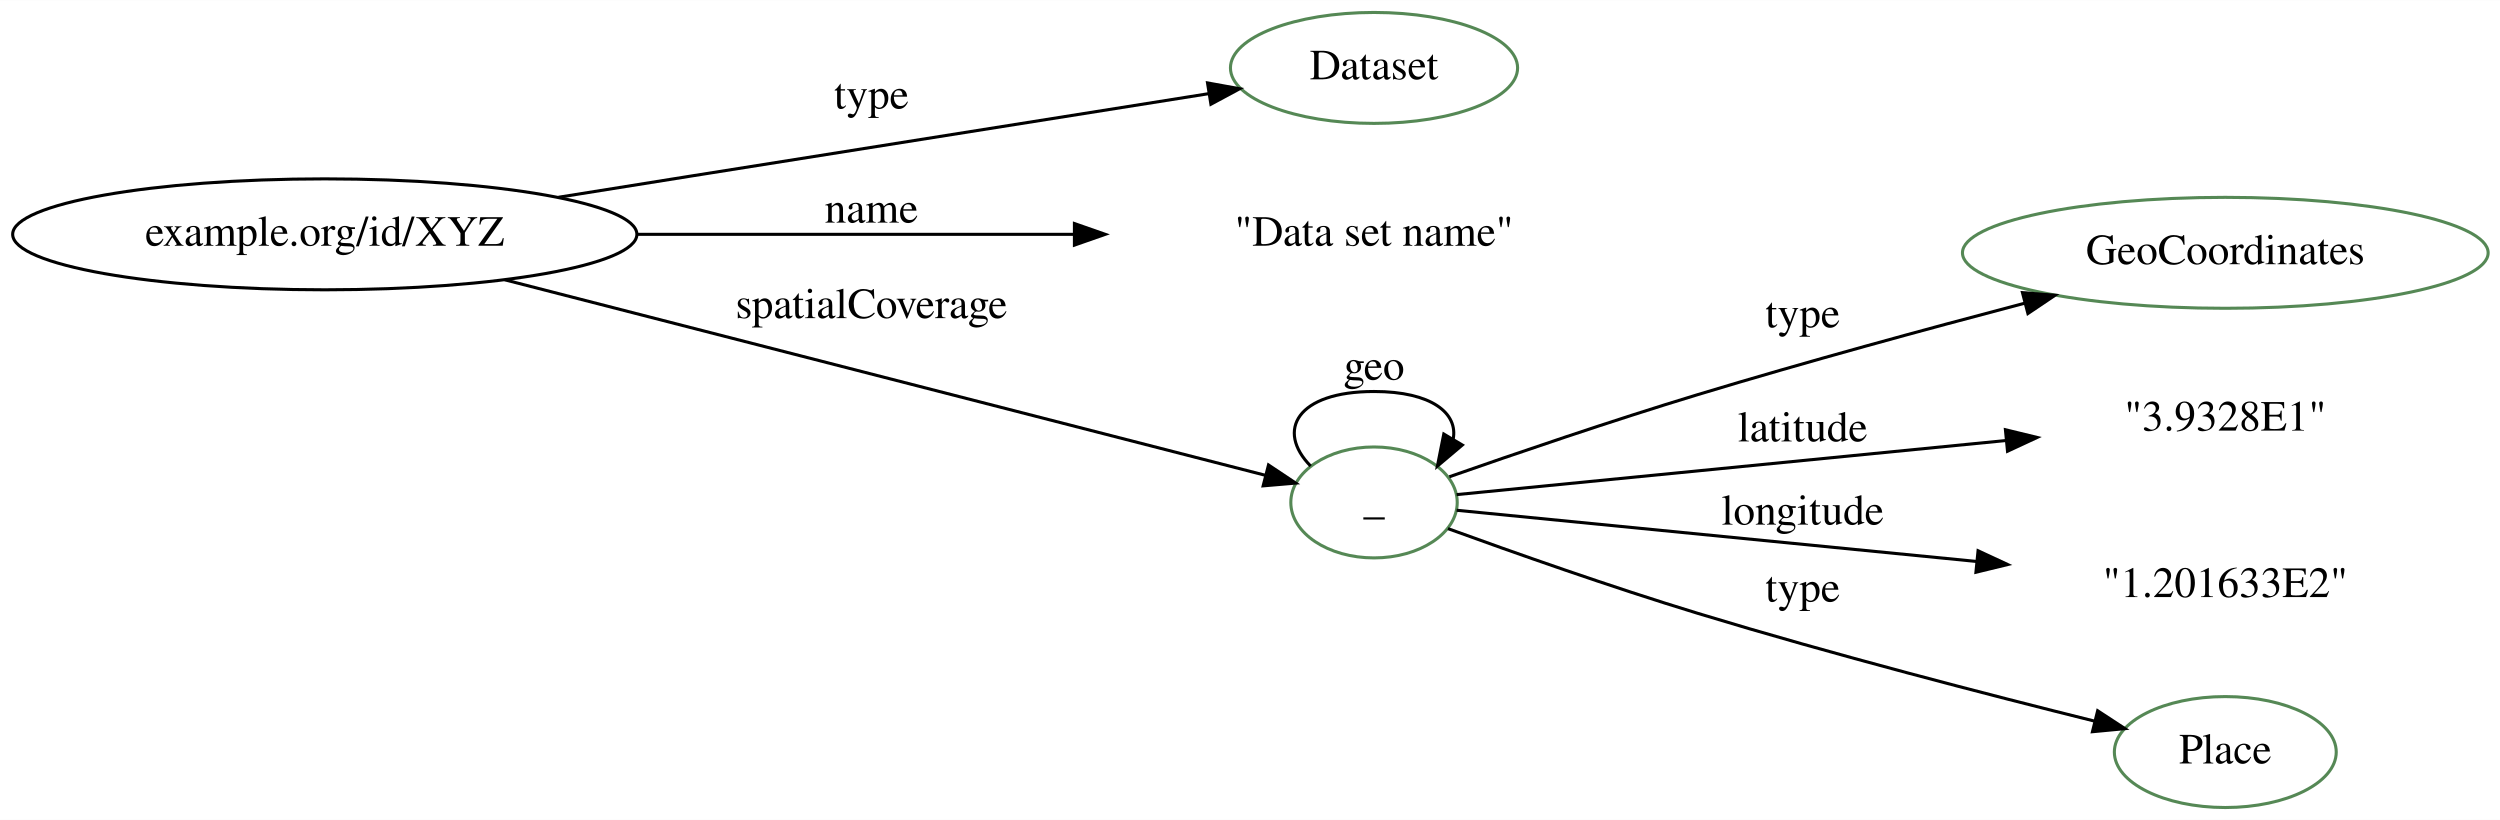
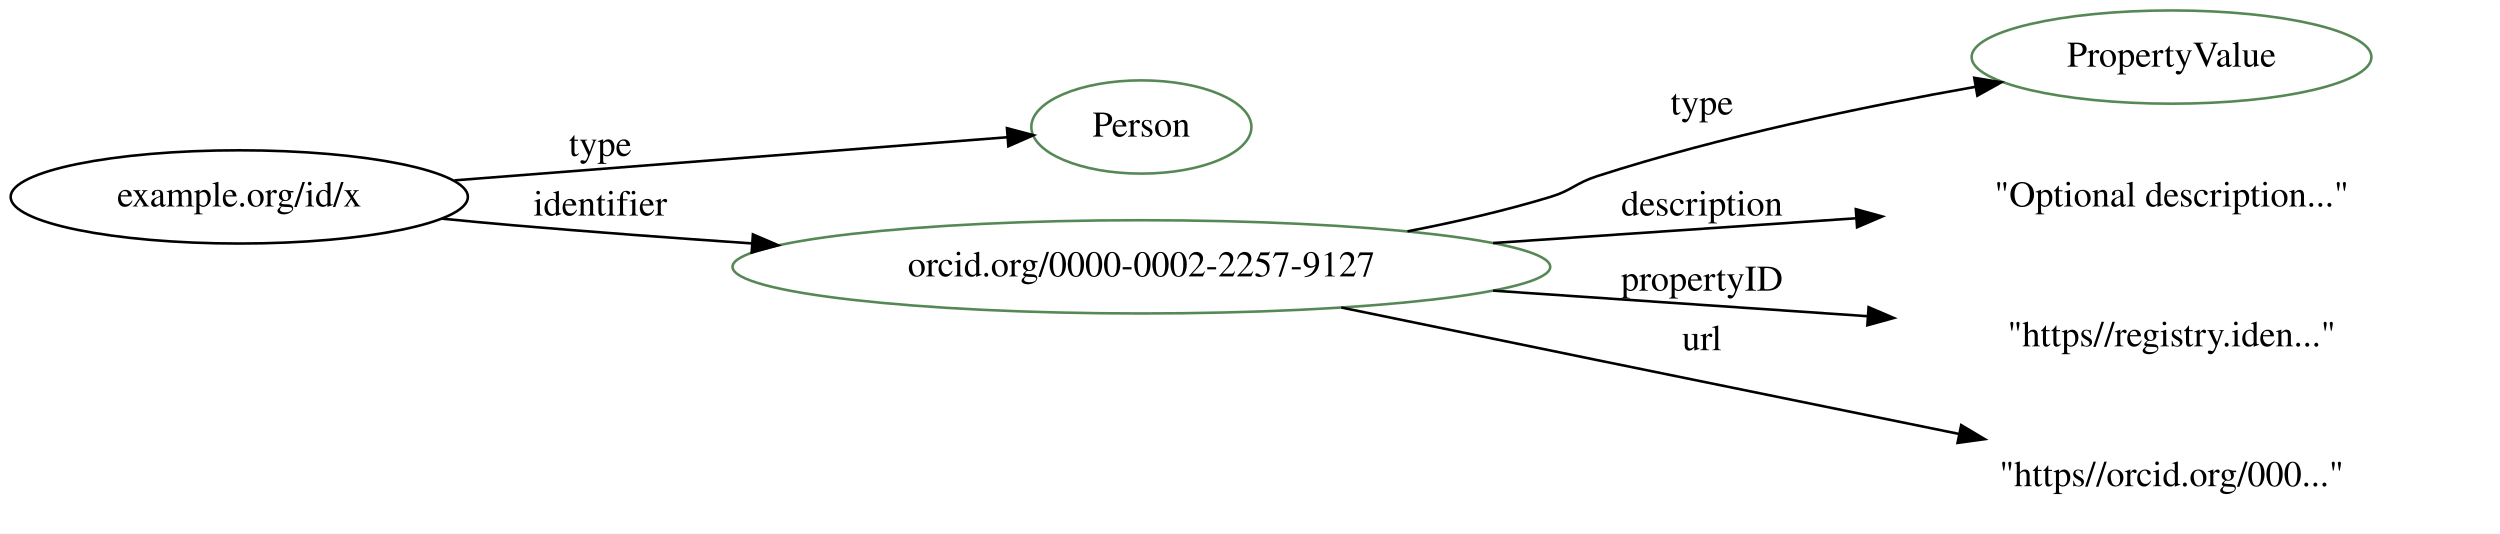
- <svg xmlns="http://www.w3.org/2000/svg" width="811pt" height="266pt" viewBox="0.00 0.00 811.25 266.00">
-   <g id="graph0" class="graph" transform="scale(1 1) rotate(0) translate(4 262)">
-     <polygon fill="white" stroke="transparent" points="-4,4 -4,-262 807.25,-262 807.25,4 -4,4" />
+ <svg xmlns="http://www.w3.org/2000/svg" width="965pt" height="206pt" viewBox="0.00 0.00 965.33 206.00">
+   <g id="graph0" class="graph" transform="scale(1 1) rotate(0) translate(4 202)">
+     <polygon fill="white" stroke="transparent" points="-4,4 -4,-202 961.33,-202 961.33,4 -4,4" />
    <g id="node1" class="node">
-       <ellipse fill="none" stroke="#558855" cx="441.87" cy="-240" rx="46.59" ry="18" />
-       <text text-anchor="middle" x="441.87" y="-236.3" font-family="Times,serif" font-size="14.00">Dataset</text>
+       <ellipse fill="none" stroke="#558855" cx="436.72" cy="-153" rx="42.49" ry="18" />
+       <text text-anchor="middle" x="436.72" y="-149.3" font-family="Times,serif" font-size="14.00">Person</text>
    </g>
    <g id="node2" class="node">
-       <ellipse fill="none" stroke="black" cx="101.39" cy="-186" rx="101.28" ry="18" />
-       <text text-anchor="middle" x="101.39" y="-182.3" font-family="Times,serif" font-size="14.00">example.org/id/XYZ</text>
+       <ellipse fill="none" stroke="black" cx="88.39" cy="-126" rx="88.28" ry="18" />
+       <text text-anchor="middle" x="88.39" y="-122.3" font-family="Times,serif" font-size="14.00">example.org/id/x</text>
    </g>
    <g id="edge1" class="edge">
-       <path fill="none" stroke="black" d="M177.23,-198.03C191.68,-200.34 206.7,-202.75 220.78,-205 278.03,-214.14 343.65,-224.57 388.24,-231.65" />
-       <polygon fill="black" stroke="black" points="387.84,-235.13 398.27,-233.24 388.94,-228.22 387.84,-235.13" />
-       <text text-anchor="middle" x="278.78" y="-226.8" font-family="Times,serif" font-size="14.00">type</text>
+       <path fill="none" stroke="black" d="M171.47,-132.4C237.75,-137.57 328.93,-144.67 385.01,-149.05" />
+       <polygon fill="black" stroke="black" points="384.82,-152.54 395.06,-149.83 385.36,-145.56 384.82,-152.54" />
+       <text text-anchor="middle" x="227.78" y="-141.8" font-family="Times,serif" font-size="14.00">type</text>
    </g>
    <g id="node3" class="node">
-       <ellipse fill="none" stroke="black" stroke-width="0" cx="441.87" cy="-186" rx="87.18" ry="18" />
-       <text text-anchor="middle" x="441.87" y="-182.3" font-family="Times,serif" font-size="14.00">"Data set name"</text>
+       <ellipse fill="none" stroke="#558855" cx="436.72" cy="-99" rx="157.87" ry="18" />
+       <text text-anchor="middle" x="436.72" y="-95.3" font-family="Times,serif" font-size="14.00">orcid.org/0000-0002-2257-9127</text>
    </g>
    <g id="edge2" class="edge">
-       <path fill="none" stroke="black" d="M203.03,-186C247.78,-186 300.22,-186 344.47,-186" />
-       <polygon fill="black" stroke="black" points="344.65,-189.5 354.65,-186 344.65,-182.5 344.65,-189.5" />
-       <text text-anchor="middle" x="278.78" y="-189.8" font-family="Times,serif" font-size="14.00">name</text>
+       <path fill="none" stroke="black" d="M166.78,-117.59C176.21,-116.66 185.71,-115.77 194.78,-115 224.34,-112.48 255.96,-110.13 286.25,-108.05" />
+       <polygon fill="black" stroke="black" points="286.72,-111.52 296.46,-107.35 286.25,-104.54 286.72,-111.52" />
+       <text text-anchor="middle" x="227.78" y="-118.8" font-family="Times,serif" font-size="14.00">identifier</text>
    </g>
    <g id="node4" class="node">
-       <ellipse fill="none" stroke="#558855" cx="441.87" cy="-99" rx="27" ry="18" />
-       <text text-anchor="middle" x="441.87" y="-95.3" font-family="Times,serif" font-size="14.00">_</text>
+       <ellipse fill="none" stroke="#558855" cx="834.5" cy="-180" rx="77.19" ry="18" />
+       <text text-anchor="middle" x="834.5" y="-176.3" font-family="Times,serif" font-size="14.00">PropertyValue</text>
    </g>
    <g id="edge3" class="edge">
-       <path fill="none" stroke="black" d="M159.81,-171.24C230.63,-153.04 348.72,-122.69 406.68,-107.79" />
-       <polygon fill="black" stroke="black" points="407.63,-111.16 416.44,-105.28 405.89,-104.38 407.63,-111.16" />
-       <text text-anchor="middle" x="278.78" y="-158.8" font-family="Times,serif" font-size="14.00">spatialCoverage</text>
-     </g>
-     <g id="edge8" class="edge">
-       <path fill="none" stroke="black" d="M421.31,-110.8C409.95,-122.33 416.81,-135 441.87,-135 460.67,-135 469.23,-127.87 467.54,-119.45" />
-       <polygon fill="black" stroke="black" points="470.53,-117.63 462.44,-110.8 464.51,-121.19 470.53,-117.63" />
-       <text text-anchor="middle" x="441.87" y="-138.8" font-family="Times,serif" font-size="14.00">geo</text>
+       <path fill="none" stroke="black" d="M539.47,-112.71C558.02,-116.28 577.06,-120.67 594.66,-126 603.03,-128.54 604.32,-131.31 612.66,-134 660.38,-149.38 715.6,-160.88 758.89,-168.54" />
+       <polygon fill="black" stroke="black" points="758.32,-171.99 768.78,-170.26 759.52,-165.1 758.32,-171.99" />
+       <text text-anchor="middle" x="653.16" y="-157.8" font-family="Times,serif" font-size="14.00">type</text>
    </g>
    <g id="node5" class="node">
-       <ellipse fill="none" stroke="#558855" cx="718.11" cy="-180" rx="85.29" ry="18" />
-       <text text-anchor="middle" x="718.11" y="-176.3" font-family="Times,serif" font-size="14.00">GeoCoordinates</text>
+       <ellipse fill="none" stroke="black" stroke-width="0" cx="834.5" cy="-126" rx="122.68" ry="18" />
+       <text text-anchor="middle" x="834.5" y="-122.3" font-family="Times,serif" font-size="14.00">"Optional description..."</text>
    </g>
    <g id="edge4" class="edge">
-       <path fill="none" stroke="black" d="M466.31,-107.33C487.32,-114.69 519.05,-125.54 546.97,-134 581.87,-144.57 621.14,-155.27 653.16,-163.69" />
-       <polygon fill="black" stroke="black" points="652.29,-167.08 662.85,-166.22 654.06,-160.3 652.29,-167.08" />
-       <text text-anchor="middle" x="580.97" y="-155.8" font-family="Times,serif" font-size="14.00">type</text>
+       <path fill="none" stroke="black" d="M572.54,-108.2C617.95,-111.3 668.31,-114.73 712.58,-117.75" />
+       <polygon fill="black" stroke="black" points="712.59,-121.26 722.81,-118.45 713.07,-114.28 712.59,-121.26" />
+       <text text-anchor="middle" x="653.16" y="-118.8" font-family="Times,serif" font-size="14.00">description</text>
    </g>
    <g id="node6" class="node">
-       <ellipse fill="none" stroke="black" stroke-width="0" cx="718.11" cy="-126" rx="64.19" ry="18" />
-       <text text-anchor="middle" x="718.11" y="-122.3" font-family="Times,serif" font-size="14.00">"3.9328E1"</text>
+       <ellipse fill="none" stroke="black" stroke-width="0" cx="834.5" cy="-72" rx="116.98" ry="18" />
+       <text text-anchor="middle" x="834.5" y="-68.3" font-family="Times,serif" font-size="14.00">"https//registry.iden..."</text>
    </g>
    <g id="edge5" class="edge">
-       <path fill="none" stroke="black" d="M468.67,-101.54C509.05,-105.52 588.57,-113.34 646.81,-119.08" />
-       <polygon fill="black" stroke="black" points="646.76,-122.59 657.05,-120.09 647.44,-115.62 646.76,-122.59" />
-       <text text-anchor="middle" x="580.97" y="-118.8" font-family="Times,serif" font-size="14.00">latitude</text>
+       <path fill="none" stroke="black" d="M572.54,-89.8C619.5,-86.6 671.76,-83.03 717.1,-79.94" />
+       <polygon fill="black" stroke="black" points="717.52,-83.42 727.26,-79.25 717.05,-76.44 717.52,-83.42" />
+       <text text-anchor="middle" x="653.16" y="-89.8" font-family="Times,serif" font-size="14.00">propertyID</text>
    </g>
    <g id="node7" class="node">
-       <ellipse fill="none" stroke="black" stroke-width="0" cx="718.11" cy="-72" rx="76.09" ry="18" />
-       <text text-anchor="middle" x="718.11" y="-68.3" font-family="Times,serif" font-size="14.00">"1.201633E2"</text>
+       <ellipse fill="none" stroke="black" stroke-width="0" cx="834.5" cy="-18" rx="120.78" ry="18" />
+       <text text-anchor="middle" x="834.5" y="-14.3" font-family="Times,serif" font-size="14.00">"https//orcid.org/000..."</text>
    </g>
    <g id="edge6" class="edge">
-       <path fill="none" stroke="black" d="M468.67,-96.46C506.91,-92.7 580.26,-85.47 637.38,-79.85" />
-       <polygon fill="black" stroke="black" points="637.88,-83.32 647.49,-78.85 637.19,-76.35 637.88,-83.32" />
-       <text text-anchor="middle" x="580.97" y="-91.8" font-family="Times,serif" font-size="14.00">longitude</text>
-     </g>
-     <g id="node8" class="node">
-       <ellipse fill="none" stroke="#558855" cx="718.11" cy="-18" rx="36" ry="18" />
-       <text text-anchor="middle" x="718.11" y="-14.3" font-family="Times,serif" font-size="14.00">Place</text>
-     </g>
-     <g id="edge7" class="edge">
-       <path fill="none" stroke="black" d="M465.87,-90.5C486.85,-82.87 518.8,-71.58 546.97,-63 590.59,-49.71 641.19,-36.62 675.79,-28.01" />
-       <polygon fill="black" stroke="black" points="676.69,-31.4 685.55,-25.6 675,-24.6 676.69,-31.4" />
-       <text text-anchor="middle" x="580.97" y="-66.8" font-family="Times,serif" font-size="14.00">type</text>
+       <path fill="none" stroke="black" d="M513.92,-83.29C544.59,-76.97 580.3,-69.62 612.66,-63 658.97,-53.52 710.75,-42.96 752.53,-34.46" />
+       <polygon fill="black" stroke="black" points="753.28,-37.88 762.38,-32.46 751.88,-31.02 753.28,-37.88" />
+       <text text-anchor="middle" x="653.16" y="-66.8" font-family="Times,serif" font-size="14.00">url</text>
    </g>
  </g>
</svg>
